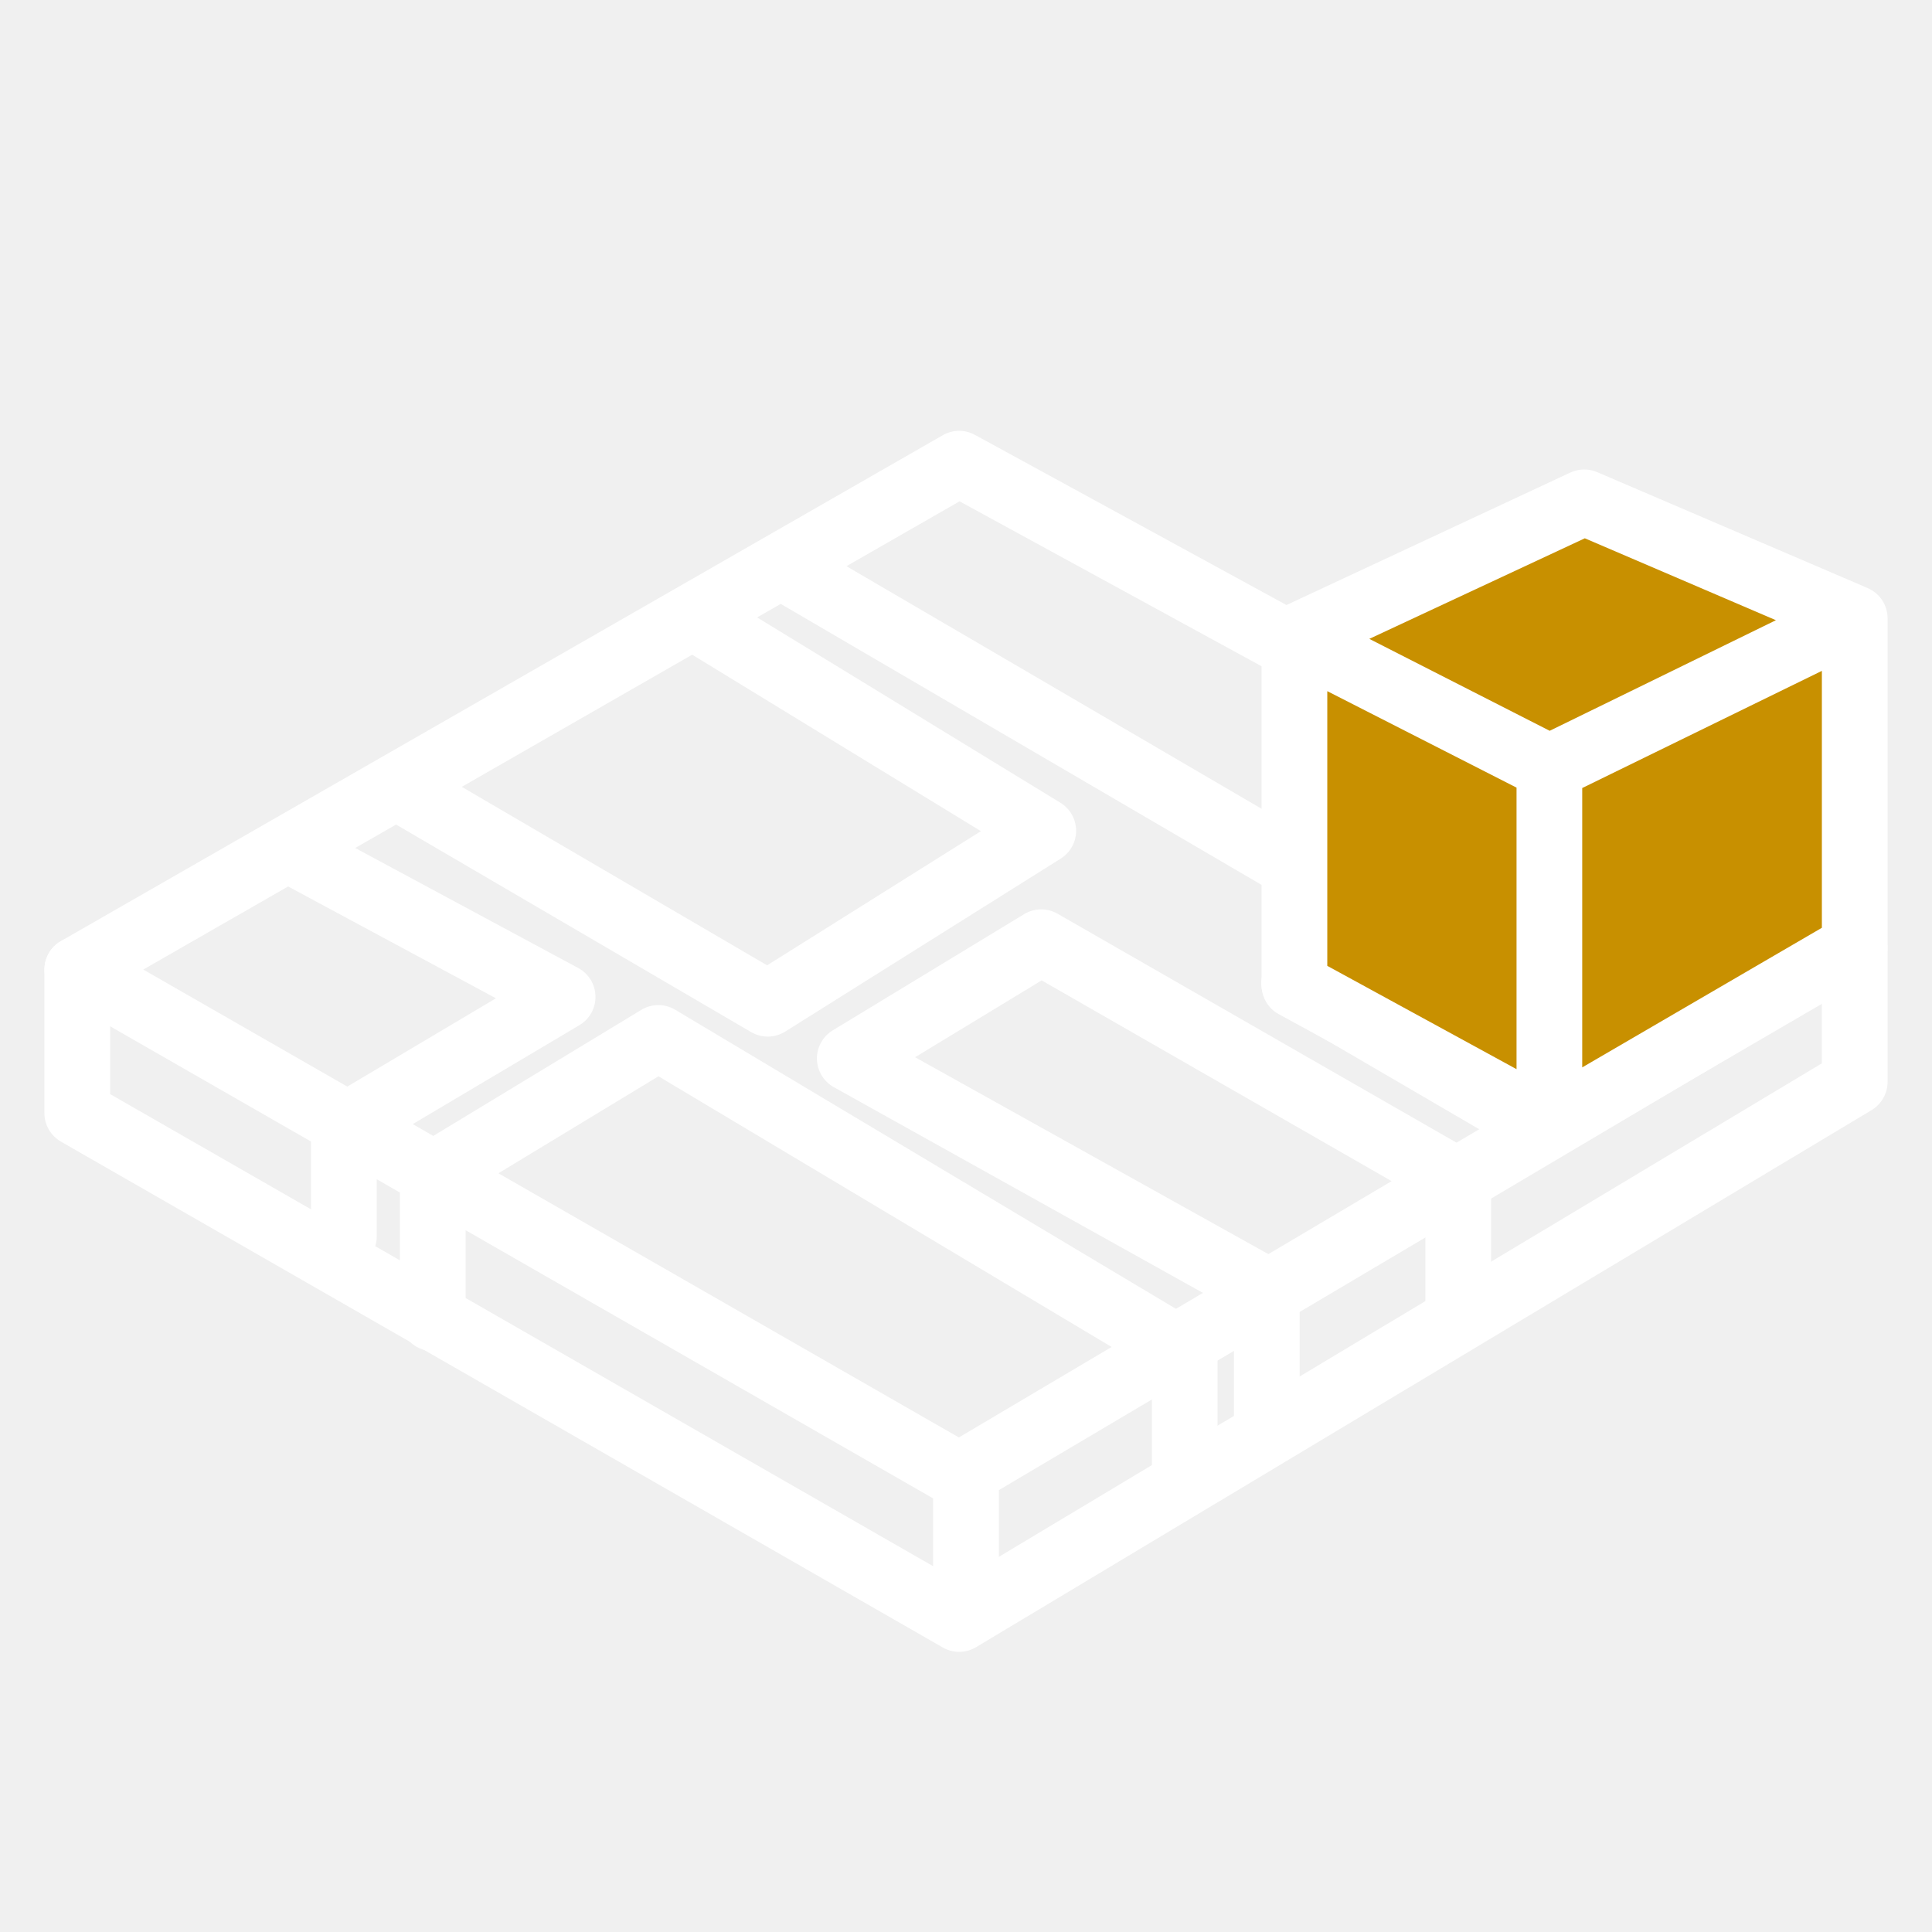
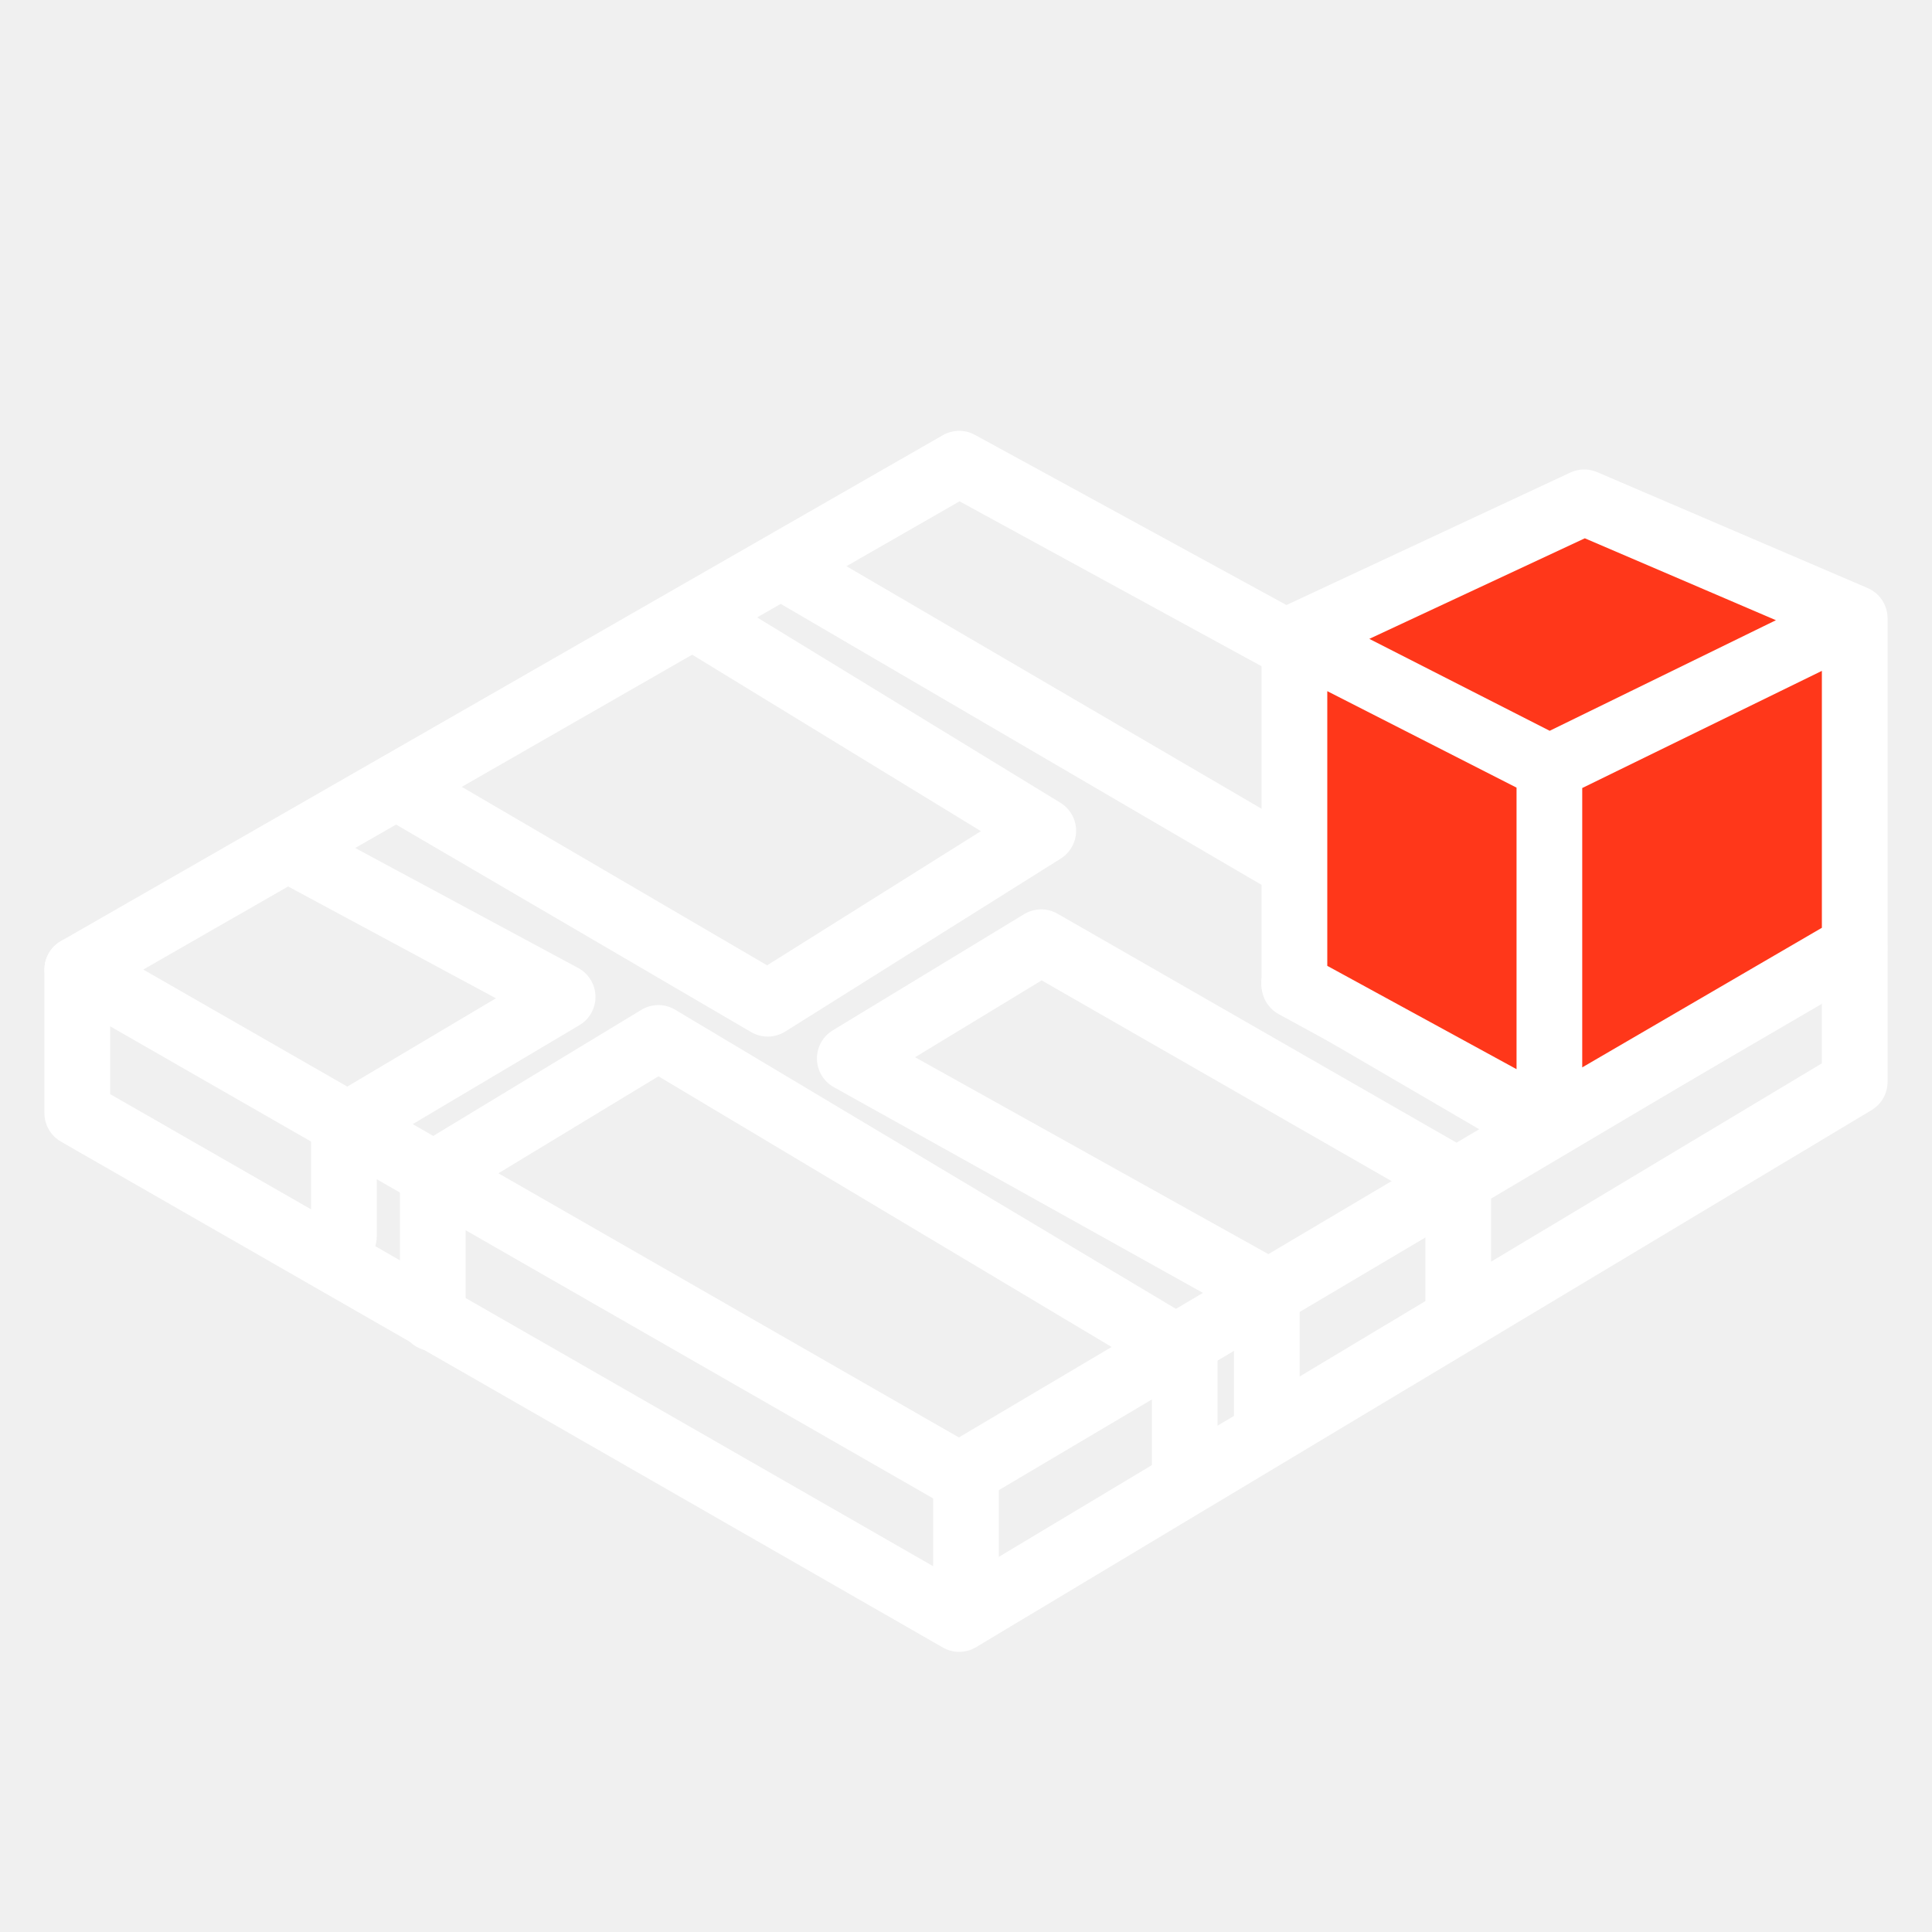
<svg xmlns="http://www.w3.org/2000/svg" width="50" height="50" viewBox="0 0 50 50" fill="none">
  <path fill-rule="evenodd" clip-rule="evenodd" d="M19.489 14.225C19.726 13.82 20.247 13.683 20.652 13.92L33.845 21.63L38.547 18.874C38.952 18.637 39.473 18.773 39.71 19.178C39.947 19.583 39.812 20.104 39.407 20.341L34.276 23.349C34.011 23.504 33.682 23.504 33.417 23.349L19.794 15.388C19.389 15.151 19.252 14.63 19.489 14.225Z" fill="white" />
  <path fill-rule="evenodd" clip-rule="evenodd" d="M42.19 20.421C42.425 20.827 42.286 21.347 41.879 21.582L35.185 25.45L40.29 28.427C40.695 28.664 40.832 29.184 40.596 29.59C40.359 29.995 39.839 30.132 39.433 29.896L33.064 26.18C32.802 26.028 32.642 25.747 32.642 25.444C32.643 25.141 32.805 24.862 33.067 24.71L41.029 20.11C41.435 19.875 41.955 20.014 42.19 20.421Z" fill="white" />
  <path fill-rule="evenodd" clip-rule="evenodd" d="M17.275 15.557C17.52 15.156 18.043 15.03 18.443 15.275L27.443 20.775C27.694 20.928 27.848 21.201 27.85 21.495C27.852 21.789 27.701 22.063 27.452 22.22L20.321 26.697C20.053 26.865 19.713 26.87 19.44 26.711L10.071 21.234C9.666 20.997 9.529 20.476 9.766 20.071C10.003 19.666 10.524 19.529 10.929 19.766L19.853 24.983L25.386 21.51L17.557 16.725C17.156 16.48 17.03 15.957 17.275 15.557Z" fill="white" />
  <path fill-rule="evenodd" clip-rule="evenodd" d="M26.505 23.658C26.77 23.497 27.101 23.493 27.369 23.647L38.161 29.84C38.426 29.991 38.589 30.272 38.589 30.577V33.732C38.589 34.201 38.208 34.582 37.739 34.582C37.269 34.582 36.889 34.201 36.889 33.732V31.069L26.958 25.372L23.682 27.361L33.199 32.665C33.468 32.815 33.635 33.099 33.635 33.408V37C33.635 37.469 33.254 37.85 32.785 37.85C32.315 37.85 31.935 37.469 31.935 37V33.907L21.578 28.135C21.314 27.987 21.148 27.711 21.142 27.408C21.137 27.105 21.293 26.823 21.551 26.666L26.505 23.658Z" fill="white" />
  <path fill-rule="evenodd" clip-rule="evenodd" d="M6.752 21.597C6.974 21.184 7.489 21.029 7.903 21.252L14.964 25.052C15.234 25.197 15.405 25.476 15.411 25.782C15.418 26.088 15.259 26.375 14.995 26.531L9.75 29.645V32C9.75 32.469 9.369 32.85 8.9 32.85C8.43 32.85 8.05 32.469 8.05 32V29.162C8.05 28.862 8.208 28.584 8.466 28.431L12.835 25.836L7.097 22.748C6.684 22.526 6.529 22.011 6.752 21.597ZM16.598 26.135C16.867 25.971 17.204 25.97 17.474 26.132L31.097 34.27C31.354 34.424 31.511 34.701 31.511 35V38C31.511 38.469 31.131 38.85 30.661 38.85C30.192 38.85 29.811 38.469 29.811 38V35.482L17.041 27.854L12.05 30.879V34.115C12.05 34.585 11.669 34.965 11.2 34.965C10.73 34.965 10.35 34.585 10.35 34.115V30.4C10.35 30.103 10.505 29.827 10.759 29.673L16.598 26.135Z" fill="white" />
  <path fill-rule="evenodd" clip-rule="evenodd" d="M24.4 11.263C24.657 11.116 24.971 11.112 25.23 11.254L48.23 23.816C48.499 23.962 48.667 24.241 48.673 24.547C48.678 24.852 48.519 25.137 48.256 25.293L25.256 38.916C24.993 39.072 24.666 39.074 24.4 38.922L1.577 25.83C1.313 25.678 1.15 25.397 1.15 25.092C1.15 24.788 1.313 24.507 1.577 24.355L24.4 11.263ZM24.833 12.974L3.708 25.092L24.816 37.201L46.105 24.591L24.833 12.974Z" fill="white" />
  <path fill-rule="evenodd" clip-rule="evenodd" d="M48 23.712C48.469 23.712 48.85 24.092 48.85 24.561V28C48.85 28.299 48.693 28.575 48.437 28.729L25.26 42.629C24.996 42.787 24.667 42.791 24.4 42.637L1.577 29.545C1.313 29.393 1.15 29.112 1.15 28.808V25.092C1.15 24.623 1.53 24.242 2 24.242C2.469 24.242 2.85 24.623 2.85 25.092V28.315L24.813 40.914L47.15 27.519V24.561C47.15 24.092 47.531 23.712 48 23.712Z" fill="white" />
  <path fill-rule="evenodd" clip-rule="evenodd" d="M24.15 42V38H25.85V42H24.15Z" fill="white" />
  <path d="M33.5 25.5L34 17.5L40.5 20L48 16.5V24.5L39.5 28.5L33.5 25.5Z" fill="white" />
-   <path d="M34 25.5V17L41 13L48 15.5V24.5L40 29L34 25.5Z" fill="#C89000" />
+   <path d="M34 25.5V17L41 13L48 15.5V24.5L40 29L34 25.5Z" fill="#FF371A" />
  <path fill-rule="evenodd" clip-rule="evenodd" d="M40.64 12.23C40.86 12.127 41.112 12.123 41.335 12.219L48.335 15.219C48.647 15.353 48.85 15.66 48.85 16V24.5C48.85 24.802 48.689 25.082 48.428 25.235L40.526 29.837C40.268 29.987 39.952 29.991 39.691 29.848L33.093 26.246C32.82 26.097 32.65 25.811 32.65 25.5V16.5C32.65 16.17 32.841 15.869 33.14 15.73L40.64 12.23ZM41.015 13.931L35.438 16.534L40.106 18.913L45.961 16.051L41.015 13.931ZM47.15 17.362L40.948 20.394V27.624L47.15 24.011V17.362ZM39.248 27.67V20.384L34.35 17.887V24.996L39.248 27.67Z" fill="white" />
</svg>
